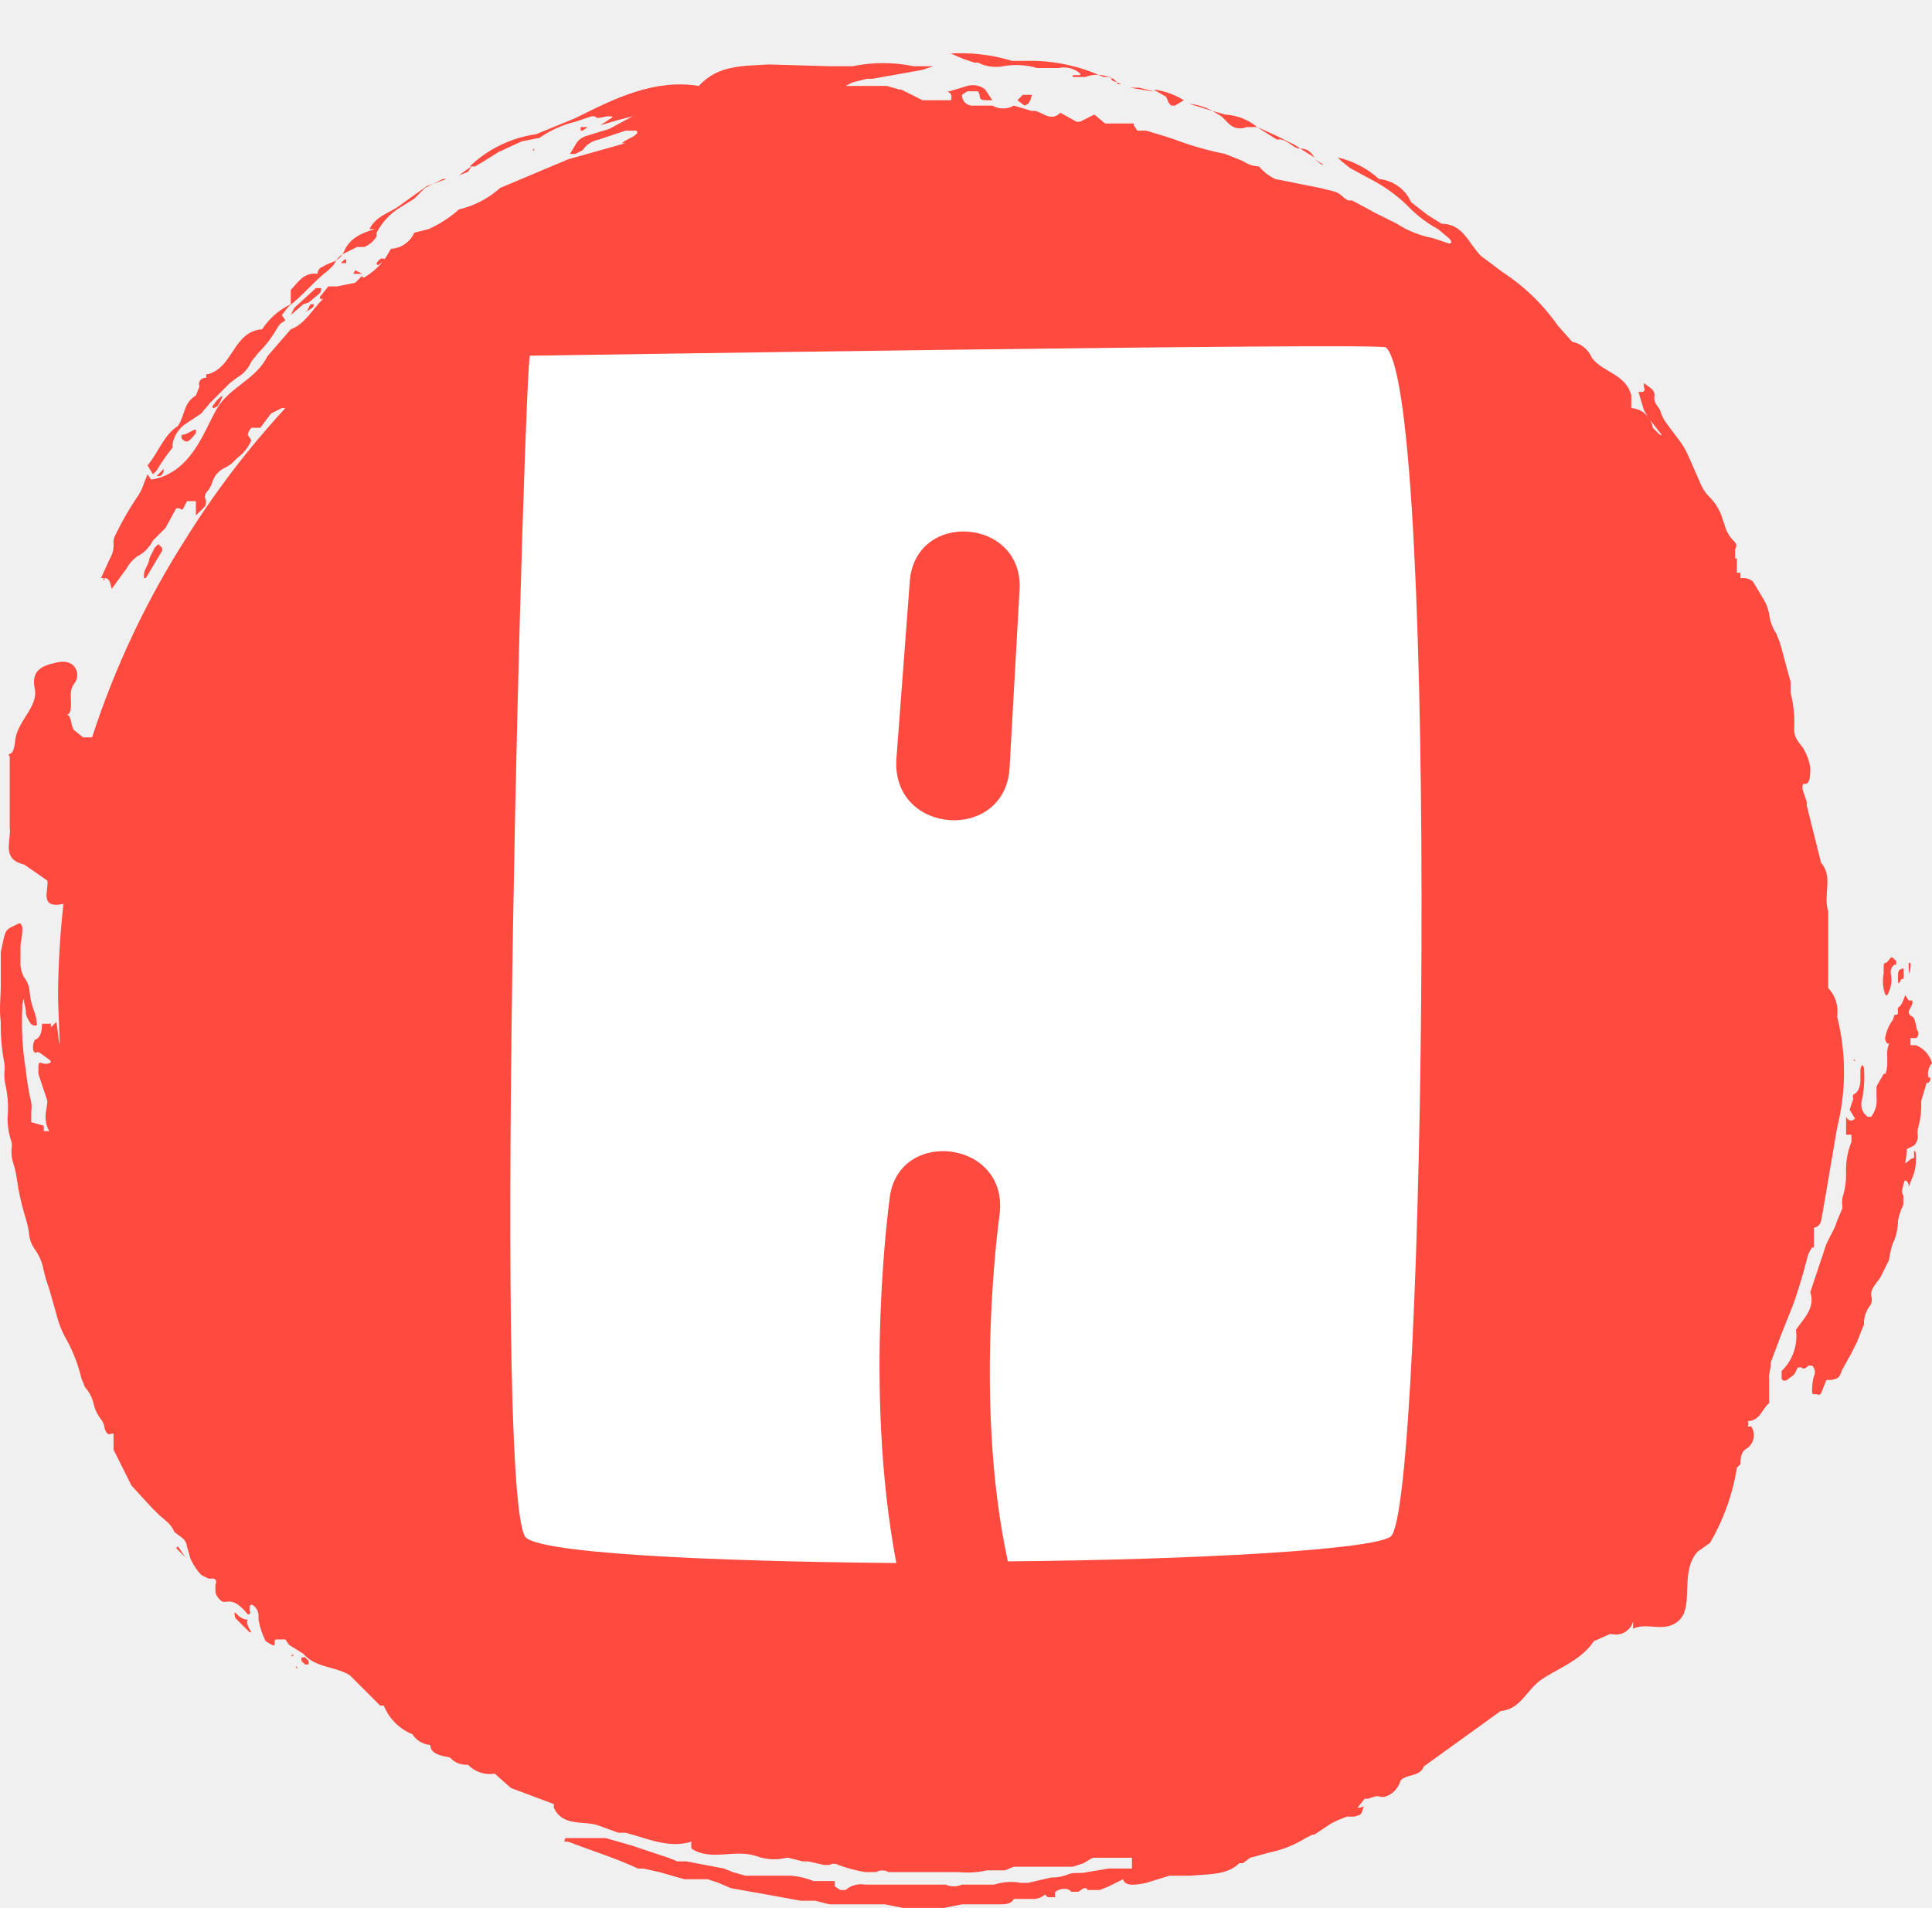
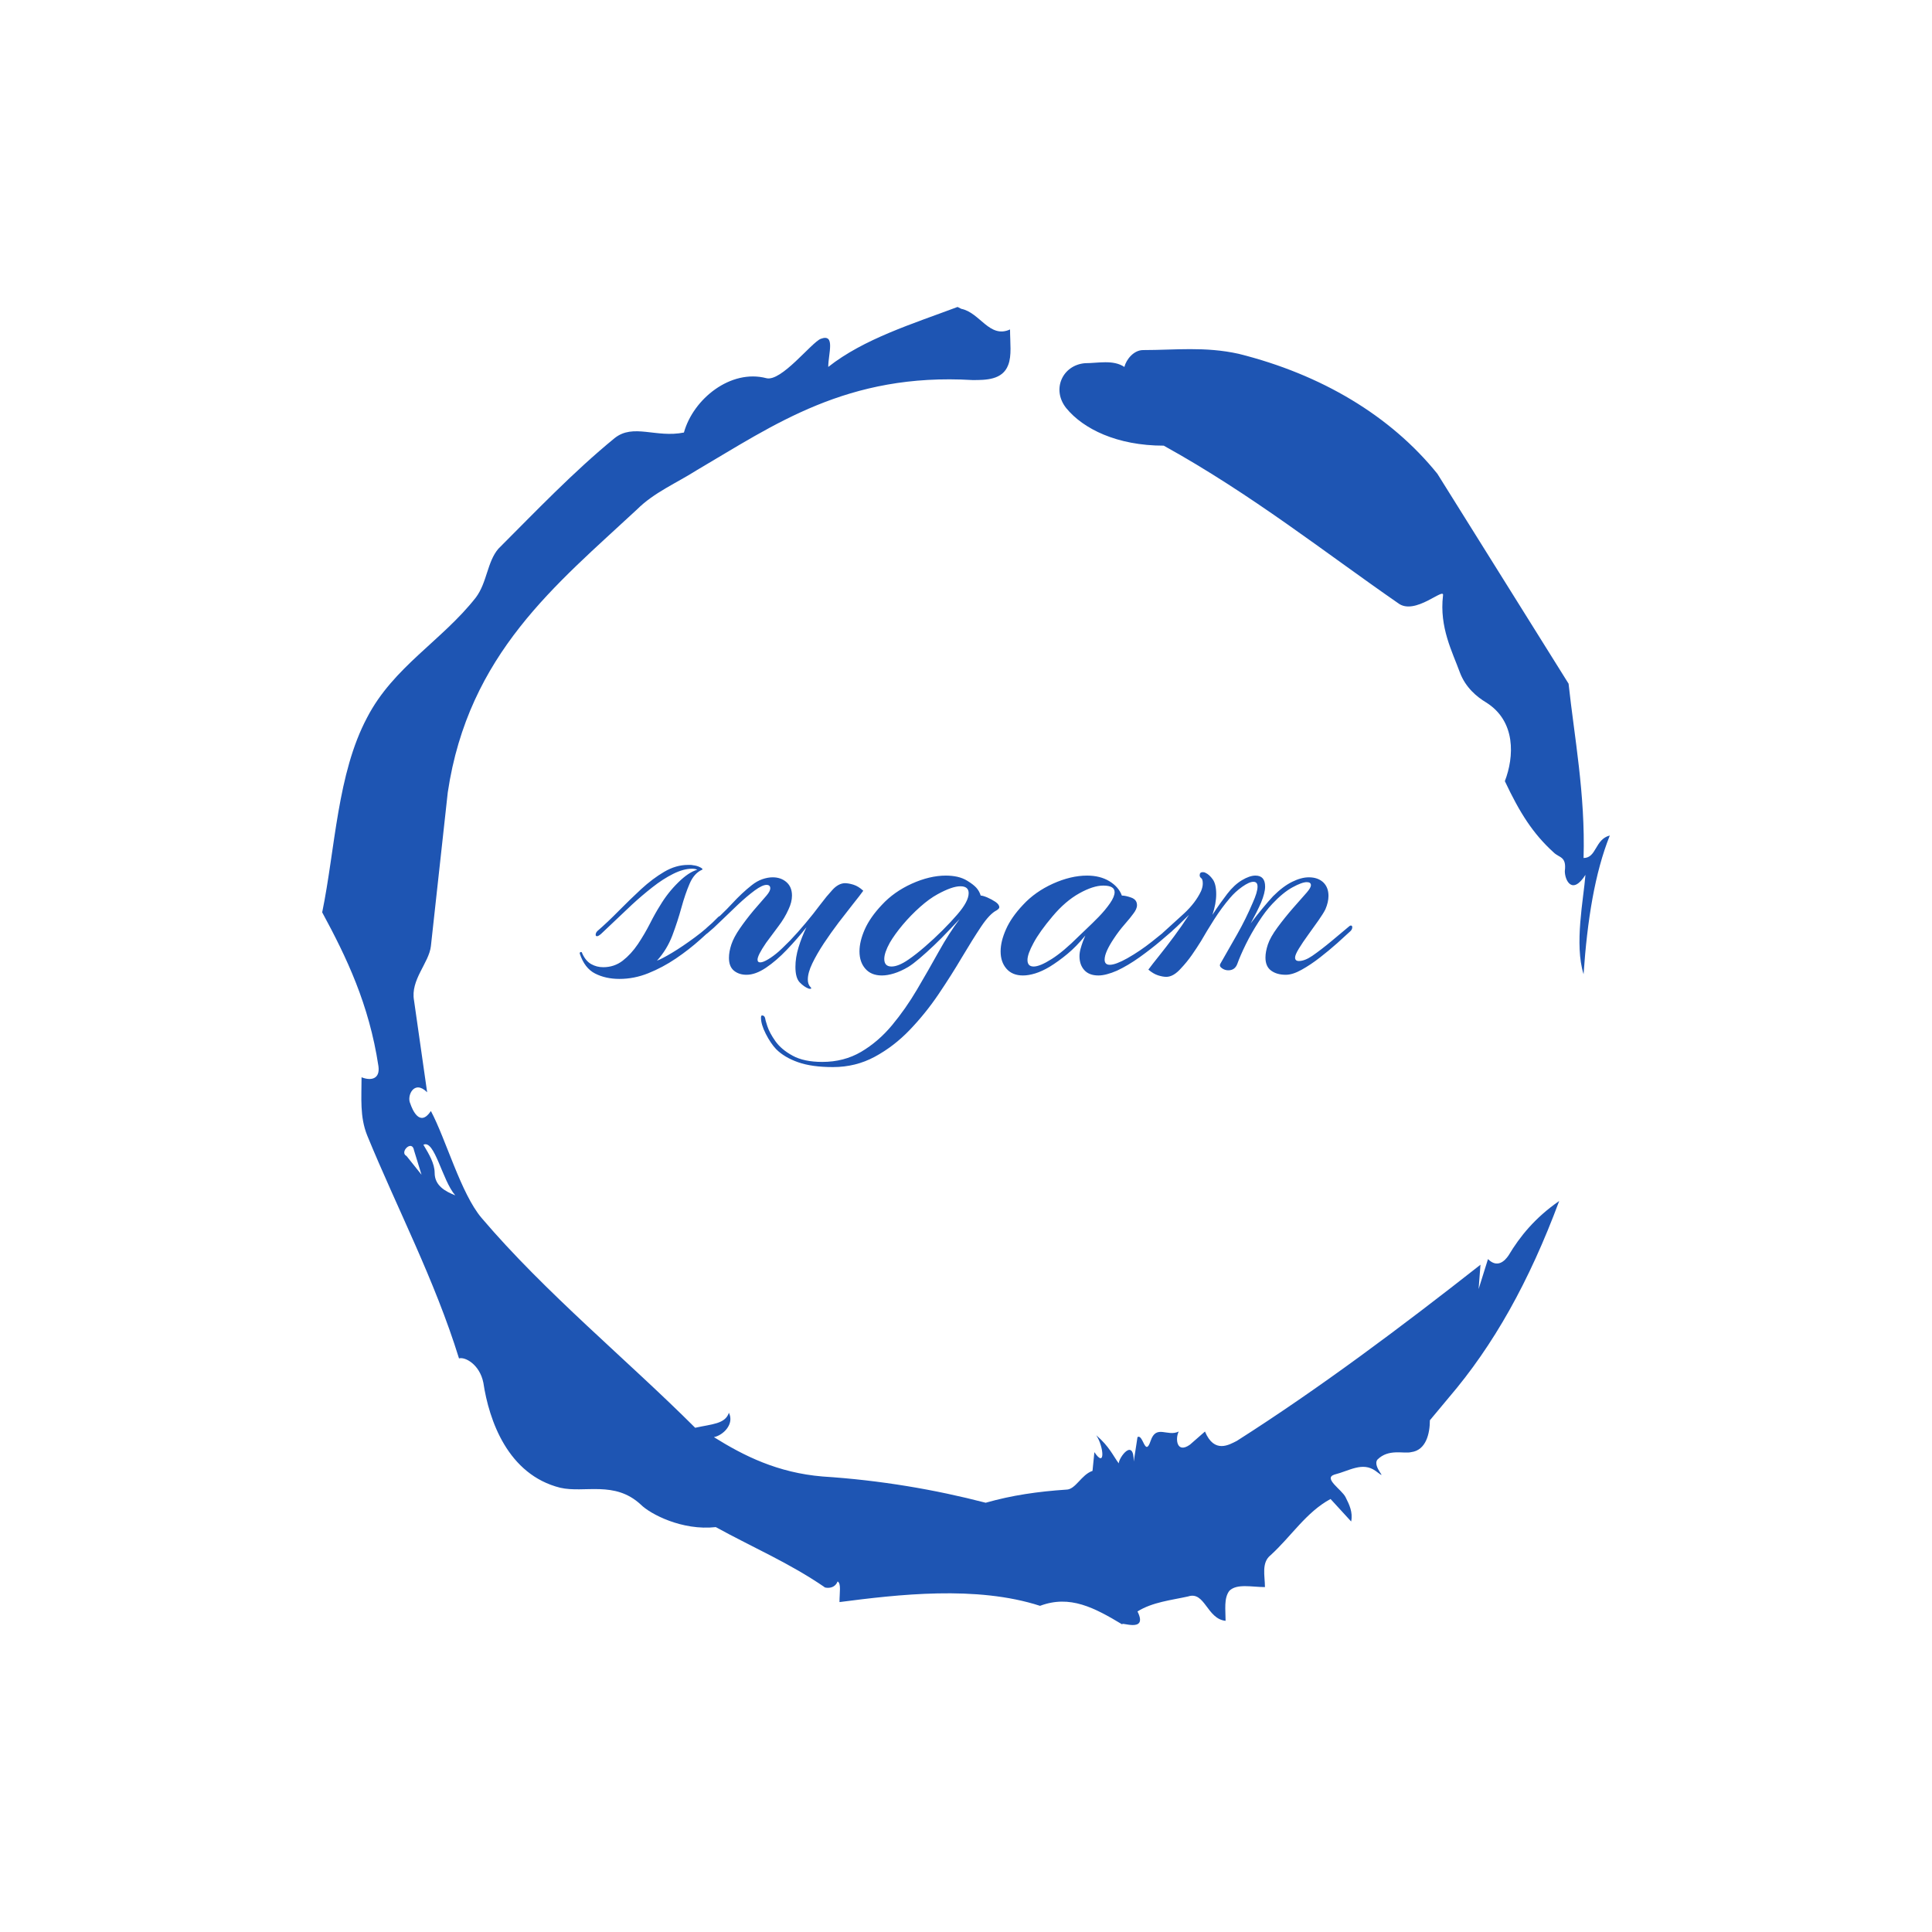
- <svg xmlns="http://www.w3.org/2000/svg" width="308.761" height="304.916" viewBox="0 0 106.008 104.687" class="css-1j8o68f" version="1.1" id="svg23">
-   <defs id="SvgjsDefs2684" />
-   <g id="SvgjsG2685" featurekey="rootContainer" transform="matrix(0.9820593,0,0,0.9820593,-0.05456052,0)" fill="#ff4a3f">
-     <g id="g17">
-       <path d="M19.8 15.3h.5l-.4-.2zm.5.1zm.8-.7c0 .1 0 .1.1.1l.4-.3c-.2-.1-.3-.1-.5.2zm.4-.2zm-4.1 2.3zm-.2.6l.3-.2c.1-.1.1-.2.1-.2h-.2l-.2.4c-.1-.1-.1 0 0 0zm2.2-2.9h-.1l-.2.2h.3zm-2.1 2.4l.6-.5c.1-.1.1-.2.1-.3h-.3l-1.2 1.1-.2.4.7-.6zm-1.1.8z" id="path3" />
-       <path d="M9.7 25v-.2a1.7 1.7 0 0 1 .7-1.1l.9-.6.5-.6.7-.7.4-.4.4-.3a1.9 1.9 0 0 0 .8-.9l.4-.5a5.9 5.9 0 0 0 1-1.3l.2-.3.3-.2-.2-.3.4-.5c.8-.6 1.4-1.4 2.2-2l.3-.3a1.4 1.4 0 0 1 .5-.6l.8-.4h.4a1.4 1.4 0 0 0 .7-.6V13a3.5 3.5 0 0 1 1.3-1.4l.8-.5.2-.2.4-.4 1-.5h.2l-1.1.4-1.4 1c-.6.5-1.4.6-1.8 1.4h.3c-.7.2-1.4.5-1.7 1.2s-.8.6-1.2.9a.4.4 0 0 0-.3.4c-.8-.1-1.1.5-1.5.9v.8a3.9 3.9 0 0 0-1.6 1.4c-1.6.1-1.6 2.1-3 2.5h-.1a.2.2 0 0 0 0 .2c-.3 0-.5.2-.4.5l-.2.5c-.7.4-.6 1.1-1 1.7-.8.5-1.1 1.5-1.7 2.2l.3.5.2-.2a11.6 11.6 0 0 1 .9-1.3zM53.9 3.3l.6.2h.2a2.2 2.2 0 0 0 1.4.2 4.1 4.1 0 0 1 1.9.1h1.2a1.4 1.4 0 0 1 1.2.3.1.1 0 0 1 0 .1H60a.1.1 0 0 0 0 .1h.7a1.8 1.8 0 0 1 1.3 0c.2 0 .1.1.2.2l.5.2h-.2c-.2-.4-.5-.4-.8-.4a9.7 9.7 0 0 0-4.3-.9h-.8A9.8 9.8 0 0 0 53 3h.2zm7.3 3.1zM50.3 4.7zm10.9 1.7h.2-.2zM19 14.7zm32.1-10zm17.6 2.2a.9.9 0 0 0 1 .2h.6a3.1 3.1 0 0 0-1.8-.7l-.7-.2.5.3zm-3.4-1.3c0 .1.1.2.2.3h.2l.5-.3a4.2 4.2 0 0 0-1.7-.6l.7.4zm7.4 2.7l.8.5c-.2-.3-.4-.5-.8-.5z" id="path5" />
-       <path d="M99 76.1l.6-1.6.6-1.5c.2-.5.6-1.8.8-2.6a1.7 1.7 0 0 1 .3-.7h.1v-1.1c.5-.1.4-.6.5-.9l.8-4.7a12.7 12.7 0 0 0 0-6.2 1.9 1.9 0 0 0-.5-1.6v-4.3c-.3-.9.3-1.9-.4-2.7L101 45a.4.4 0 0 0 0-.2l-.2-.6a.5.5 0 0 1 0-.4h.1c.3 0 .3-.5.3-.9a3 3 0 0 0-.4-1.1l-.3-.4a1.1 1.1 0 0 1-.2-.7 6.7 6.7 0 0 0-.2-2v-.6c-.2-.7-.4-1.5-.6-2.2l-.2-.5a2.5 2.5 0 0 1-.4-1.1 2.5 2.5 0 0 0-.3-.8l-.6-1a.8.8 0 0 0-.6-.2h-.1V32h-.2v-.8H97V31a.4.4 0 0 0 0-.1v-.2c.1-.2.1-.3-.1-.5a1.8 1.8 0 0 1-.4-.6l-.2-.6a2.9 2.9 0 0 0-.7-1.2 2.2 2.2 0 0 1-.5-.7l-.7-1.6a4.3 4.3 0 0 0-.6-1l-.6-.8a2.4 2.4 0 0 1-.4-.8l-.2-.3a.6.6 0 0 1-.1-.5.5.5 0 0 0-.2-.4l-.4-.3v.2c.1.2 0 .3-.1.3h-.2l.3 1 .3.5.7.9h-.1l-.2-.2-.2-.2a1.3 1.3 0 0 0-1.2-1.1v-.7c-.3-1.2-1.6-1.3-2.2-2.1a1.5 1.5 0 0 0-1.1-.9l-.8-.9a11.3 11.3 0 0 0-3.1-3l-.8-.6-.4-.3c-.7-.7-1-1.8-2.2-1.8l-.8-.5-.9-.7a2.2 2.2 0 0 0-1.8-1.3 5.1 5.1 0 0 0-2.3-1.2l.2.2.5.4 1.3.7a8.5 8.5 0 0 1 2.1 1.6 6.8 6.8 0 0 0 1.5 1.1l.6.5c.1.1.2.2.1.3H81l-.9-.3a5.6 5.6 0 0 1-2-.8l-1.2-.6-1.3-.7h-.2c-.3-.1-.4-.4-.8-.5l-.8-.2-2.5-.5a2.6 2.6 0 0 1-.9-.7 1.7 1.7 0 0 1-.9-.3l-1-.4a18.1 18.1 0 0 1-2.8-.8l-.6-.2-1-.3h-.5l-.2-.3v-.1h-1.6l-.6-.5-.4.2-.4.2h-.2l-.9-.5c-.6.6-1.1-.2-1.6-.1l-1-.3a1.2 1.2 0 0 1-1.2 0h-1.2a.6.6 0 0 1-.5-.6l.3-.2h.6a.7.7 0 0 1 .1.3c0 .2.2.2.5.2h.2l-.4-.6a1.1 1.1 0 0 0-1-.2l-1 .3H53c.3.2.2.3.2.5h-1.6l-.4-.2-.8-.4h-.1l-.7-.2h-2.3l.4-.2.8-.2h.3l1.7-.3 1.1-.2.6-.2h-1.1a8.4 8.4 0 0 0-3.4 0h-1.3L43 3.6c-1.4.1-2.8 0-3.9 1.2-2.5-.4-4.7.7-6.9 1.8l-2.2.9a6.7 6.7 0 0 0-3.7 1.8h.3l.5-.3.8-.5 1.3-.6 1-.2a6 6 0 0 1 2-.9l.9-.3h.2c.1.2.5 0 .7 0h.2c.1 0 .1.1 0 .1l-.6.4 1-.3.8-.2-1.3.7-1.3.4a1 1 0 0 0-.6.5l-.3.5h.3l.4-.2a1.4 1.4 0 0 1 .9-.6l1.5-.5h.5a.1.1 0 0 1 .1.2c-.2.2-.6.3-.8.5h.2l-3.2.9-3.8 1.6a5.2 5.2 0 0 1-2.3 1.2 6.6 6.6 0 0 1-1.7 1.1l-.8.2a1.5 1.5 0 0 1-1.3.9l-.3.5a3.7 3.7 0 0 1-1.2 1.1h-.1v-.1l-.2.2-.2.2-1 .2h-.5l-.4.5c-.1.1-.1.2 0 .2h.1c-.6.6-1 1.4-1.8 1.7L15 19.9c-.6 1.2-1.8 1.6-2.6 2.6s-1.4 3.9-3.9 4.3l-.2-.3-.2.5a2.7 2.7 0 0 1-.4.8 16.9 16.9 0 0 0-1.2 2.1.8.8 0 0 0-.1.5 1.4 1.4 0 0 1-.2.8l-.5 1.1h.2c.3 0 .3.3.4.6l.8-1.1a2.2 2.2 0 0 1 .6-.7 2 2 0 0 0 .9-.9l.3-.3.4-.4.6-1.1h.2c.1.1.1.1.2 0l.2-.4h.5v.8l.5-.5a.5.5 0 0 0 0-.5.4.4 0 0 1 .1-.3 1.5 1.5 0 0 0 .3-.5 1.3 1.3 0 0 1 .8-.9l.3-.2.3-.3a2.4 2.4 0 0 0 .8-1l-.2-.3c0-.1.1-.3.2-.4h.5l.6-.8.6-.3h.2a48.8 48.8 0 0 0-5.5 7.2h-.1.1a48.4 48.4 0 0 0-5.3 11.2h-.5l-.5-.4c-.2-.2-.1-.7-.4-.9h.1c.3-.5-.1-1.2.3-1.7s.1-1.4-.9-1.2-1.5.5-1.3 1.5-1 1.8-1.1 2.9-.5.5-.3.9v3.9c.1.8-.5 1.8.8 2.1l1.3.9c.1.5-.5 1.6.9 1.3a49.2 49.2 0 0 0-.3 5c0 1.1.1 2.2.1 3.3v-.4c-.1-.4-.1-.8-.2-1.3l-.3.3v-.2h-.5c0 .5-.1.8-.4.9a.9.9 0 0 0-.1.5c0 .1.1.3.2.2s.4.2.7.4-.2.3-.4.2-.2.1-.2.3v.3l.5 1.5c0 .3-.1.6-.1.9a1.7 1.7 0 0 0 .2.8h-.3v-.3l-.7-.2v-.6a1.5 1.5 0 0 0 0-.5 14.6 14.6 0 0 1-.3-1.8 16.6 16.6 0 0 1-.2-3.5.9.9 0 0 1 .1-.5v.2a2.9 2.9 0 0 1 .1.5.8.8 0 0 0 .1.4c.1.2.2.4.4.4s.1-.1.1-.2a2.1 2.1 0 0 0-.1-.5 4.2 4.2 0 0 1-.3-1.3 1.5 1.5 0 0 0-.3-.7 1.6 1.6 0 0 1-.2-.9v-.8c0-.3.1-.6.1-.9a.5.5 0 0 0-.1-.4h-.1c-.8.4-.7.2-1 1.6V55c0 .7-.1 1.4 0 2.1a10.8 10.8 0 0 0 .2 2.3 1.8 1.8 0 0 1 0 .5 3.1 3.1 0 0 0 .1.9 5.9 5.9 0 0 1 .1 1.3 3.9 3.9 0 0 0 .2 1.7 1.2 1.2 0 0 1 0 .4 2.1 2.1 0 0 0 .1.8 4.9 4.9 0 0 1 .2.9 14 14 0 0 0 .5 2.2 5 5 0 0 1 .2 1 1.7 1.7 0 0 0 .3.7 2.9 2.9 0 0 1 .5 1.2 8.5 8.5 0 0 0 .3 1l.4 1.4a5.4 5.4 0 0 0 .6 1.5 8.5 8.5 0 0 1 .8 2.1l.2.5a2.1 2.1 0 0 1 .5 1 2.1 2.1 0 0 0 .4.8 1 1 0 0 1 .2.5c.1.3.2.4.4.3h.1v.9l.5 1 .5 1 1.1 1.2.4.4c.3.3.7.5.9 1l.4.3a.7.7 0 0 1 .3.5l.2.7a3.3 3.3 0 0 0 .6.9l.4.2h.3a.2.2 0 0 1 .1.3 2.5 2.5 0 0 0 0 .5.9.9 0 0 0 .4.5h.2c.4-.1.8.2 1.2.7h.1c0-.1.1-.1 0-.2v-.2c0-.1.1-.2.2-.1a.7.7 0 0 1 .3.6v.2a4.3 4.3 0 0 0 .4 1.2c.5.3.5.3.5.1s0-.2.2-.2h.4l.2.3.8.5c.7.8 1.8.7 2.6 1.2l1.7 1.7h.2a2.9 2.9 0 0 0 1.6 1.6 1.3 1.3 0 0 0 1 .6c0 .5.6.6 1.1.7a1.2 1.2 0 0 0 .8.4h.2a1.7 1.7 0 0 0 1.5.5l.9.8 2.4.9v.2c.5 1.1 1.7.7 2.5 1l1.1.4h.4c1.2.3 2.4.9 3.7.5a.7.7 0 0 0 0 .4c1.1.7 2.4 0 3.6.4a2.9 2.9 0 0 0 1.7.1h.1l.8.2h.3l.9.2h.3a.5.5 0 0 1 .5 0 7.9 7.9 0 0 0 1.5.4h.6a.7.7 0 0 1 .7 0h3.9a5 5 0 0 0 1.6-.1h1l.5-.2H60l.6-.2.5-.3h2.2v.6H62l-1.2.2c-.4.1-.7 0-1 .1a2.4 2.4 0 0 1-1 .2l-1.3.3h-.4a3.1 3.1 0 0 0-1.5.1h-1.8a1.1 1.1 0 0 1-.9 0h-4.5a1.3 1.3 0 0 0-1.1.3H47l-.3-.2v-.3h-1.2a4.1 4.1 0 0 0-1.3-.3h-2.5l-.7-.2-.5-.2-2.1-.4h-.5l-.5-.2-2.1-.7-1.4-.4h-2.2c-.1 0-.1.1-.1.2h.2c1.3.5 2.6.9 3.9 1.5h.3l.9.2 1.4.4h1.3l.6.2.7.3 1.7.3 1.1.2 1.1.2h.8l.8.2h3.1l1 .2h2.3l1-.2H56c.4 0 .6-.1.7-.3h1a1 1 0 0 0 .8-.3c-.1.1 0 .1.1.2h.4v-.2c0-.1 0-.1.2-.2s.6-.1.7.1h.4l.3-.2c.2 0 .2 0 .2.1h.7l.5-.2.8-.4c.1.3.4.4 1.3.2l1.3-.4h1.2c.9-.1 2 0 2.7-.7h.2l.4-.3 1.1-.3a6.1 6.1 0 0 0 2-.8l.4-.2h.1l.9-.6.4-.2.5-.2h.4c.4-.1.4-.1.5-.4s0-.1-.2-.1h-.1l.4-.5h.2c.3-.1.5-.2.7-.1h.2a1.3 1.3 0 0 0 .9-.9c.3-.4 1.1-.2 1.3-.8l4.3-3.1c1.1-.1 1.4-1.1 2.2-1.7s2.3-1.1 3-2.2l.9-.4h.1a1 1 0 0 0 1.2-.7v.4c.8-.4 1.8.3 2.6-.5s0-2.7 1-3.8l.7-.5a12.1 12.1 0 0 0 1.5-4.2l.2-.2c0-.3 0-.7.4-.9a.9.9 0 0 0 .2-1.2h-.2a.3.3 0 0 0 0-.3c.7 0 .8-.7 1.2-1V77a.5.5 0 0 1 0-.2 3.8 3.8 0 0 0 .1-.7zM5.9 32.2z" id="path7" />
-       <path d="M26.4 9.3l-.3.2-.4.3.5-.2zm6.1-2h.1l.3-.2h-.4zm-2.6 1l-.1.1h.1v-.1zm-1.5 1.4zm1.3-.2zm-6.3 3.1zM9.2 26.2l-.4.4H9a.4.4 0 0 0 .2-.4zm3-3.5a2.1 2.1 0 0 0 .3-.6 1.5 1.5 0 0 0-.5.5c-.1.1-.1.2 0 .2zM11 24.2V24c-.2 0-.5.3-.8.3v.2c.3.3.4.2.8-.3zm3 66.2zM73.9 9.2h.1l-.5-.3zm-2.5-1.4c.5-.1.8.4 1.2.5h.1l-.3-.2-1-.5-1.1-.5.3.2zM52.8 3.1zm11.7 2h-.1l-1.2-.2h.5zm2 .7l1.3.4a3.3 3.3 0 0 0-1.3-.4zm-9 0a1 1 0 0 0 .2-.5h-.5l-.3.3.4.3zm9 1.6zM49.9 4.2zm2.9.7zM48.5 4zm13.8 2.1a.5.5 0 0 0 0 .1zm44.8 52.3h-.3V58h.3c.1 0 .2-.3.1-.4s-.1-.7-.3-.8a.3.3 0 0 1-.2-.3l.2-.4a.4.4 0 0 0 0-.2h-.2l-.2-.3c-.1.3-.2.6-.4.7a.5.5 0 0 0 0 .2c0 .1 0 .2-.1.2h-.1a1.1 1.1 0 0 1-.1.3 2.3 2.3 0 0 0-.4.9.4.4 0 0 0 .1.4h.1a1.7 1.7 0 0 0-.1.8v.4a1.8 1.8 0 0 1-.1.5h-.1l-.4.7v.6a1.5 1.5 0 0 1-.3 1.1h-.2l-.2-.2a.9.9 0 0 1-.1-.8 6.5 6.5 0 0 0 .1-1.7c0-.1-.1-.2-.1-.2a.5.5 0 0 0-.1.3v.6c0 .2-.1.6-.3.7s-.1.2-.1.3l-.2.6.3.5c-.2.2-.4.1-.5-.1v1h.3v.4a4.2 4.2 0 0 0-.3 1.4 3.3 3.3 0 0 0 0 .4 4 4 0 0 1-.2 1.3 2 2 0 0 0 0 .6l-.3.7a3.2 3.2 0 0 1-.3.7l-.3.6-.9 2.7c.3.9-.4 1.5-.8 2.1a2.7 2.7 0 0 1-.8 2.3v.4c0 .1.1.2.3.1l.4-.3.2-.4h.2c.1.1.2.1.4-.1h.2a.5.5 0 0 1 .1.6 2.9 2.9 0 0 0-.1.8c0 .1 0 .2.1.2h.2c.1.1.2 0 .3-.3l.2-.5h.3c.4-.1.4-.1.6-.6l.5-.9.3-.6.4-1a1.6 1.6 0 0 1 .3-1 .6.6 0 0 0 .1-.6c0-.2 0-.3.2-.6l.3-.4.5-1a4.7 4.7 0 0 1 .2-.9 3 3 0 0 0 .3-1.3 3.8 3.8 0 0 1 .3-.9v-.5c-.1-.2-.1-.2 0-.6s.1-.2.2-.2a.4.4 0 0 1 .1.3l.2-.5a2.3 2.3 0 0 0 .2-.9v-.3c0-.1 0-.3-.1-.3v.4c-.2 0-.3.2-.5.3a6.4 6.4 0 0 0 .1-.8l.4-.2a.7.7 0 0 0 .2-.6 1.4 1.4 0 0 1 0-.3 4.8 4.8 0 0 0 .2-1.4v-.2l.3-1h.1a.3.3 0 0 0 .1-.3h-.1a.9.9 0 0 1 .2-.8 1.5 1.5 0 0 0-.9-1zm-1.2 7.8zm-.2-9.9zm0 0zM9.1 30.8a.3.3 0 0 0 0-.2l-.2-.2-.2.2-.3.6c0 .3-.3.6-.3.9v.2h.1zm96.3 24.8h.1a1.7 1.7 0 0 0 .2-1.2.5.5 0 0 1 .2-.5h.1v-.2l-.2-.2h-.1c-.1.1-.2.3-.3.3s-.1.1-.1.3v.3a2.2 2.2 0 0 0 .1 1.2zM13.2 90.1c-.1 0 0 .2 0 .3l.8.8h.1c-.2-.3-.3-.6-.2-.7a.9.9 0 0 1-.5-.2zm.8.3zm92.3-35.7h.1a2 2 0 0 0 0-.6c-.3.1-.3.1-.3.6s.1.1.2 0z" id="path9" />
-       <path d="M106.7 62a.6.6 0 0 0 .1-.5c0-.1-.1-.2-.1-.1h-.2v.2c0 .4.1.5.2.4zm.1-8.2h-.1v.6a1 1 0 0 0 .1-.6zM17.1 92.6h-.2v.2l.2.2h.2v-.2zm86.6-33.3c0-.1 0-.1-.1-.1zM9.9 86.5l.5.5-.4-.6z" id="path11" />
-       <circle cx="10.5" cy="87.1" transform="rotate(-24.8 10.4 87.159)" id="circle13" />
-       <path d="M9.7 30.1h-.1v.2-.2h.1zm83.2-6.6l-.2-.3h-.1zm-14.7 77.1zM5.9 32.2zm-.1.2a.3.3 0 0 0 .1-.2v.2zm1.9-4.9zM61.5 2.4zm42.8 58.2v.1-.1zM16.4 92.5h-.1c.1.1.2 0 .1-.1zm.2.7h.1l-.1-.1v.1zm73.9-71.3zm15.2 34.4zM14.6 91.7zm92.1-37zm-.8 11.4zM34.6 0z" id="path15" />
-     </g>
-   </g>
-   <g id="SvgjsG2686" featurekey="nameFeature-0" transform="matrix(2.284354,0,0,2.284354,27.98006,-5.60952)" fill="#ffffff">
-     <path d="M9.6 16.48 l-0.32 4.24 c-0.08 1.8 2.6 1.96 2.72 0.2 l0.24 -4.28 c0.12 -1.76 -2.56 -1.96 -2.64 -0.16 z M0.48 11 l0 0 c0.04 0 20.48 -0.32 20.56 -0.2 c1.28 1.12 0.96 27.8 0.12 28.56 c-0.4 0.32 -4.64 0.56 -9.2 0.6 c-0.84 -3.84 -0.2 -8.32 -0.2 -8.32 c0.24 -1.8 -2.44 -2.12 -2.64 -0.4 c0 0.04 -0.64 4.52 0.16 8.76 c-4.56 -0.04 -8.68 -0.24 -8.92 -0.64 c-0.8 -1.44 0 -28.28 0.12 -28.36 z" id="path20" />
+ <svg xmlns="http://www.w3.org/2000/svg" version="1.1" width="1500" height="1500" viewBox="0 0 1500 1500">
+   <rect width="1500" height="1500" fill="#ffffff" />
+   <g transform="matrix(0.6666667,0,0,0.6666667,250,187.6667)">
+     <svg viewBox="0 0 320 360" data-background-color="#ffffff" preserveAspectRatio="xMidYMid meet" height="1687" width="1500">
+       <g id="tight-bounds" transform="matrix(1,0,0,1,0,0)">
+         <svg viewBox="0 0 320 360" height="360" width="320">
+           <g>
+             <svg />
+           </g>
+           <g>
+             <svg viewBox="0 0 320 360" height="360" width="320">
+               <g>
+                 <path d="M20.961 227.22l3.726 4.658-1.863-6.056c-0.466-2.795-3.726 0.466-1.863 1.398M25.153 224.425c1.397 2.329 2.795 4.658 2.795 6.987 0 3.261 2.795 4.658 5.123 5.589-3.261-3.726-5.124-13.974-7.918-12.576M204.017 26.929c7.918 0 15.371-0.932 23.756 0.931 20.495 5.124 37.729 15.371 49.374 29.811l32.606 52.169c1.397 13.042 4.192 27.482 3.726 43.319 3.261 0 2.795-4.658 6.521-5.59-3.726 9.316-5.59 20.961-6.521 34.469-2.329-7.453 0-18.632 0.466-24.687-3.261 5.124-5.124 1.397-5.124-0.932 0.466-3.726-1.397-3.261-2.795-4.658-5.124-4.658-8.384-9.782-12.11-17.7 2.329-6.055 2.795-14.905-4.658-19.563-2.329-1.397-5.124-3.726-6.521-7.453-1.863-5.124-5.124-11.179-4.193-19.097 0.466-2.329-6.987 5.124-11.179 1.863-18.166-12.576-36.332-27.016-58.224-39.127-11.645 0-20.029-4.192-24.221-9.316-3.726-4.658-0.932-10.713 4.658-11.179 3.261 0 6.987-0.932 9.782 0.932 0.466-1.863 2.329-4.192 4.657-4.192M157.904 16.215l0.932 0.466c4.658 0.932 6.987 7.453 12.11 5.124 0 3.261 0.466 6.521-0.466 8.85-1.397 3.726-5.59 3.726-8.85 3.726-31.208-1.863-49.374 11.179-68.471 22.358-5.124 3.261-10.713 5.59-14.906 9.782-20.029 18.632-41.921 35.866-47.045 70.335l-4.192 38.195c-0.466 4.192-5.124 8.384-4.192 13.508l3.26 22.824c-3.261-3.261-5.124 0.932-4.192 2.795 0.466 1.397 2.329 6.055 5.124 1.863 3.726 6.987 7.453 20.495 12.576 26.55 15.837 18.632 36.332 35.4 53.101 52.169 4.192-0.932 7.453-0.932 8.384-3.727 1.397 2.795-1.397 5.59-3.726 6.056 7.453 4.658 15.837 8.85 27.016 9.781 14.44 0.932 27.948 3.261 40.524 6.522 6.521-1.863 13.042-2.795 20.029-3.261 2.329 0 3.726-3.726 6.521-4.658l0.466-4.658c2.795 4.192 2.329-1.397 0.466-4.192 3.261 2.795 4.192 5.124 5.589 6.987 0-1.397 3.726-6.521 3.727-0.466l0.931-6.055c1.397-0.932 1.863 5.124 3.261 0.931 1.397-4.192 4.192-0.932 6.987-2.329-0.932 1.863-0.466 5.59 2.794 3.261l3.727-3.261c2.329 5.59 6.055 3.261 7.918 2.329 20.495-13.042 40.99-28.413 60.553-43.784l-0.466 6.055 2.329-7.453c2.329 2.329 4.192 0.466 5.124-0.931 2.795-4.658 6.521-9.316 12.577-13.508-7.453 20.029-16.303 35.866-27.482 48.908l-4.658 5.59c0 3.261-0.932 7.453-4.658 7.918-1.863 0.466-5.59-0.932-8.384 1.863-1.397 1.863 3.261 5.59-0.466 2.795-3.261-2.329-6.521 0-10.248 0.932-2.795 0.932 1.863 3.726 2.795 5.589 0.932 1.863 1.863 3.726 1.398 6.056l-5.124-5.59c-6.055 3.261-9.782 9.316-14.906 13.974-2.329 1.863-1.397 5.124-1.397 7.918-3.261 0-6.987-0.932-8.85 0.932-1.397 1.863-0.932 4.658-0.932 7.453-4.658-0.466-5.124-7.453-9.315-6.056-4.192 0.932-8.85 1.397-12.577 3.727 2.795 5.59-4.658 2.329-3.726 3.26-6.987-4.192-13.042-7.453-20.495-4.658-15.837-5.124-35.4-2.795-49.84-0.931 0-2.329 0.466-4.658-0.466-5.124-0.932 2.329-3.726 1.397-3.26 1.397-8.85-6.055-17.7-9.782-27.016-14.905-8.384 0.932-16.303-3.261-18.632-5.59-6.521-6.055-13.974-2.795-20.029-4.192-13.042-3.261-17.7-16.769-19.098-26.084-0.932-4.658-4.658-6.521-6.055-6.056-6.055-19.563-15.371-37.263-22.824-55.429-1.863-4.658-1.397-9.316-1.397-14.44 2.329 0.932 4.658 0.466 4.192-2.794-2.329-15.371-7.918-27.016-13.974-38.195 3.261-15.837 3.726-34.469 11.179-48.443 6.521-12.576 18.632-19.098 27.016-29.811 2.795-3.726 2.795-8.85 5.59-12.11 9.316-9.316 18.632-19.098 28.879-27.482 4.658-3.726 10.247 0 17.234-1.397 2.329-8.384 11.645-15.837 20.495-13.508 3.726 0.932 11.179-8.85 13.508-9.782 3.726-1.397 1.863 3.726 1.863 6.987 8.85-6.987 20.961-10.713 32.14-14.906" fill="#1e55b3" fill-rule="nonzero" stroke="none" stroke-width="1" stroke-linecap="butt" stroke-linejoin="miter" stroke-miterlimit="10" stroke-dasharray="" stroke-dashoffset="0" font-family="none" font-weight="none" font-size="none" text-anchor="none" style="mix-blend-mode: normal" data-fill-palette-color="tertiary" />
+               </g>
+               <g transform="matrix(1,0,0,1,64,154.879)">
+                 <svg viewBox="0 0 192 50.242" height="50.242" width="192">
+                   <g>
+                     <svg viewBox="0 0 192 50.242" height="50.242" width="192">
+                       <g>
+                         <svg viewBox="0 0 192 50.242" height="50.242" width="192">
+                           <g>
+                             <svg viewBox="0 0 192 50.242" height="50.242" width="192">
+                               <g id="textblocktransform">
+                                 <svg viewBox="0 0 192 50.242" height="50.242" width="192" id="textblock">
+                                   <g>
+                                     <svg viewBox="0 0 192 50.242" height="50.242" width="192">
+                                       <g transform="matrix(1,0,0,1,0,0)">
+                                         <svg width="192" viewBox="-2.911 -16 112.151 29.35" height="50.242" data-palette-color="#1e55b3">
+                                           <path d="M2.85 0.55L2.85 0.55Q0.85 0.55-0.68-0.23-2.2-1-2.9-3.1L-2.9-3.1Q-2.95-3.3-2.78-3.35-2.6-3.4-2.55-3.15L-2.55-3.15Q-2.05-2.05-1.25-1.6-0.45-1.15 0.5-1.15L0.5-1.15Q2.1-1.15 3.33-2.1 4.55-3.05 5.53-4.5 6.5-5.95 7.28-7.48 8.05-9 8.75-10.1L8.75-10.1Q9.85-11.95 11.38-13.45 12.9-14.95 14.15-15.3L14.15-15.3Q13.85-15.45 13.4-15.45L13.4-15.45Q12.15-15.45 10.65-14.7 9.15-13.95 7.63-12.75 6.1-11.55 4.67-10.23 3.25-8.9 2.08-7.78 0.9-6.65 0.2-6L0.2-6Q-0.2-5.65-0.4-5.65L-0.4-5.65Q-0.6-5.65-0.6-5.85L-0.6-5.85Q-0.6-6.15-0.35-6.4L-0.35-6.4Q1.15-7.7 2.75-9.33 4.35-10.95 6-12.48 7.65-14 9.35-15 11.05-16 12.8-16L12.8-16Q13-16 13.18-16 13.35-16 13.55-15.95L13.55-15.95Q14.1-15.9 14.58-15.65 15.05-15.4 14.85-15.3L14.85-15.3Q13.7-14.8 13.05-13.3 12.4-11.8 11.85-9.8 11.3-7.8 10.53-5.75 9.75-3.7 8.3-2.1L8.3-2.1Q9-2.35 10.5-3.25 12-4.15 13.8-5.48 15.6-6.8 17.15-8.4L17.15-8.4Q17.35-8.6 17.55-8.6L17.55-8.6Q17.8-8.6 17.8-8.35L17.8-8.35Q17.8-8.15 17.6-7.95L17.6-7.95Q16.25-6.65 14.6-5.18 12.95-3.7 11.03-2.4 9.1-1.1 7.05-0.28 5 0.55 2.85 0.55ZM30.3 1.95L30.3 1.95Q29.65 1.7 29.02 1.05 28.4 0.4 28.4-1.2L28.4-1.2Q28.4-2.55 28.85-4.03 29.3-5.5 30-6.95L30-6.95Q28.7-5.3 27.17-3.7 25.65-2.1 24.12-1.07 22.6-0.05 21.3-0.05L21.3-0.05Q20.2-0.05 19.47-0.65 18.75-1.25 18.75-2.5L18.75-2.5Q18.75-3.4 19.1-4.45L19.1-4.45Q19.45-5.5 20.35-6.8 21.25-8.1 22.32-9.38 23.4-10.65 24.2-11.55L24.2-11.55Q24.75-12.2 24.75-12.6L24.75-12.6Q24.75-13.1 24.2-13.1L24.2-13.1Q23.6-13.1 22.5-12.3L22.5-12.3Q21.35-11.45 20.05-10.23 18.75-9 17.6-7.88 16.45-6.75 15.65-6.1L15.65-6.1Q15.5-5.95 15.35-5.95L15.35-5.95Q15.1-5.95 15.1-6.25L15.1-6.25Q15.1-6.5 15.55-6.9L15.55-6.9Q17.75-8.8 19.2-10.38 20.65-11.95 22.05-13.05L22.05-13.05Q22.8-13.65 23.6-13.93 24.4-14.2 25.1-14.2L25.1-14.2Q26.3-14.2 27.1-13.5 27.9-12.8 27.9-11.55L27.9-11.55Q27.9-10.6 27.4-9.55L27.4-9.55Q26.85-8.3 25.92-7.08 25-5.85 24.15-4.7L24.15-4.7Q23.5-3.75 23.2-3.15 22.9-2.55 22.9-2.25L22.9-2.25Q22.9-1.85 23.3-1.85L23.3-1.85Q23.7-1.85 24.45-2.3 25.2-2.75 26-3.45L26-3.45Q26.55-3.95 26.97-4.38 27.4-4.8 27.6-5L27.6-5Q28.75-6.2 29.9-7.58 31.05-8.95 31.9-10.1L31.9-10.1Q32.55-10.95 32.92-11.4 33.3-11.85 33.75-12.35L33.75-12.35Q34.6-13.3 35.55-13.35L35.55-13.35Q36.1-13.35 36.82-13.13 37.55-12.9 38.25-12.25L38.25-12.25Q37.75-11.55 36.77-10.33 35.8-9.1 34.67-7.63 33.55-6.15 32.52-4.6 31.5-3.05 30.85-1.7 30.2-0.35 30.2 0.65L30.2 0.65Q30.2 1.35 30.6 1.75L30.6 1.75Q30.8 1.95 30.6 1.98 30.4 2 30.3 1.95ZM33.85 13.35L33.85 13.35Q30.8 13.35 28.8 12.65 26.8 11.95 25.6 10.75L25.6 10.75Q24.8 9.9 24.1 8.53 23.4 7.15 23.4 6.2L23.4 6.2Q23.4 5.85 23.55 5.85L23.55 5.85Q23.9 5.85 24 6.25L24 6.25Q24 6.4 24.32 7.4 24.65 8.4 25.5 9.6 26.35 10.8 28 11.7 29.65 12.6 32.3 12.6L32.3 12.6Q35.45 12.6 37.95 11.13 40.45 9.65 42.42 7.28 44.4 4.9 46.05 2.1 47.7-0.7 49.2-3.4 50.7-6.1 52.25-8.15L52.25-8.15Q51.6-7.45 50.62-6.43 49.65-5.4 48.55-4.35 47.45-3.3 46.45-2.45 45.45-1.6 44.8-1.2L44.8-1.2Q43.7-0.55 42.72-0.25 41.75 0.05 40.95 0.05L40.95 0.05Q39.4 0.05 38.55-0.93 37.7-1.9 37.7-3.45L37.7-3.45Q37.7-4.9 38.47-6.65 39.25-8.4 40.95-10.2L40.95-10.2Q42.7-12.1 45.3-13.28 47.9-14.45 50.25-14.45L50.25-14.45Q51.1-14.45 51.9-14.28 52.7-14.1 53.35-13.7L53.35-13.7Q54.25-13.15 54.67-12.68 55.1-12.2 55.3-11.55L55.3-11.55Q55.6-11.55 56.25-11.28 56.9-11 57.45-10.63 58-10.25 58-9.85L58-9.85Q58-9.65 57.6-9.4L57.6-9.4Q56.6-8.9 55.35-7.03 54.1-5.15 52.57-2.58 51.05 0 49.17 2.78 47.3 5.55 45 7.95 42.7 10.35 39.92 11.85 37.15 13.35 33.85 13.35ZM42.35-1.25L42.35-1.25Q43.35-1.25 44.8-2.25L44.8-2.25Q45.9-3 47.2-4.13 48.5-5.25 49.75-6.5 51-7.75 51.9-8.8L51.9-8.8Q53.55-10.7 53.55-11.9L53.55-11.9Q53.55-12.9 52.35-12.9L52.35-12.9Q51.15-12.9 49.05-11.75L49.05-11.75Q47.85-11.1 46.5-9.9 45.15-8.7 43.97-7.3 42.8-5.9 42.1-4.7L42.1-4.7Q41.3-3.25 41.3-2.35L41.3-2.35Q41.3-1.25 42.35-1.25ZM61.44 0.05L61.44 0.05Q59.89 0.05 59.04-0.93 58.19-1.9 58.19-3.45L58.19-3.45Q58.19-4.9 58.97-6.65 59.74-8.4 61.44-10.2L61.44-10.2Q63.19-12.1 65.79-13.28 68.39-14.45 70.74-14.45L70.74-14.45Q72.64-14.45 73.99-13.63 75.34-12.8 75.79-11.55L75.79-11.55Q76.34-11.55 77.17-11.25 77.99-10.95 77.99-10.15L77.99-10.15Q77.99-9.6 77.44-8.9L77.44-8.9Q77.09-8.4 76.22-7.4 75.34-6.4 74.59-5.25L74.59-5.25Q73.99-4.35 73.64-3.58 73.29-2.8 73.29-2.25L73.29-2.25Q73.29-1.5 74.04-1.5L74.04-1.5Q74.89-1.5 76.59-2.45L76.59-2.45Q78.44-3.5 80.14-4.85 81.84-6.2 82.79-7L82.79-7Q83.04-7.2 83.14-7.2L83.14-7.2Q83.34-7.2 83.34-6.95L83.34-6.95Q83.34-6.65 83.09-6.4L83.09-6.4Q82.64-6 81.34-4.9 80.04-3.8 78.37-2.6 76.69-1.4 75.09-0.65L75.09-0.65Q74.29-0.3 73.62-0.13 72.94 0.05 72.39 0.05L72.39 0.05Q71.04 0.05 70.34-0.73 69.64-1.5 69.64-2.75L69.64-2.75Q69.64-3.25 69.79-3.8 69.94-4.35 70.14-4.9L70.14-4.9 70.49-5.75Q69.19-4.15 67.89-3.08 66.59-2 65.29-1.2L65.29-1.2Q64.19-0.55 63.22-0.25 62.24 0.05 61.44 0.05ZM62.99-1.25L62.99-1.25Q63.89-1.25 65.59-2.33 67.29-3.4 69.54-5.65L69.54-5.65Q69.84-5.95 70.67-6.73 71.49-7.5 72.44-8.47 73.39-9.45 74.07-10.43 74.74-11.4 74.74-12.05L74.74-12.05Q74.74-13 73.09-13L73.09-13Q71.64-13 69.62-11.88 67.59-10.75 65.74-8.55L65.74-8.55Q63.84-6.3 62.97-4.67 62.09-3.05 62.09-2.2L62.09-2.2Q62.09-1.25 62.99-1.25ZM82.24 0.25L82.24 0.25Q81.74 0.25 81.04 0.03 80.34-0.2 79.64-0.8L79.64-0.8Q80.19-1.55 81.22-2.83 82.24-4.1 83.39-5.65 84.54-7.2 85.54-8.75L85.54-8.75Q84.74-7.95 83.79-7.05 82.84-6.15 81.89-5.4L81.89-5.4Q81.69-5.25 81.49-5.25L81.49-5.25Q81.29-5.25 81.29-5.45L81.29-5.45Q81.29-5.75 81.74-6.15L81.74-6.15Q83.14-7.4 84.82-8.95 86.49-10.5 87.29-12.2L87.29-12.2Q87.54-12.8 87.54-13.3L87.54-13.3Q87.54-13.95 87.29-14.1L87.29-14.1Q87.09-14.25 87.09-14.5L87.09-14.5Q87.09-14.95 87.54-14.95L87.54-14.95Q87.79-14.95 87.94-14.85L87.94-14.85Q88.49-14.6 88.99-13.9 89.49-13.2 89.49-11.75L89.49-11.75Q89.49-10.4 88.94-8.75L88.94-8.75Q89.49-9.6 90.04-10.38 90.59-11.15 91.09-11.8L91.09-11.8Q92.09-13.1 93.22-13.78 94.34-14.45 95.19-14.45L95.19-14.45Q96.59-14.45 96.59-12.85L96.59-12.85Q96.59-11.95 95.99-10.5L95.99-10.5Q95.44-9.25 94.49-7.5L94.49-7.5Q95.34-8.65 96.22-9.7 97.09-10.75 97.74-11.45L97.74-11.45Q99.19-12.9 100.52-13.55 101.84-14.2 102.94-14.2L102.94-14.2Q104.24-14.2 105.02-13.48 105.79-12.75 105.79-11.5L105.79-11.5Q105.79-10.6 105.34-9.55L105.34-9.55Q105.04-8.95 104.34-7.95 103.64-6.95 102.84-5.85 102.04-4.75 101.49-3.85 100.94-2.95 100.94-2.55L100.94-2.55Q100.94-2.05 101.49-2.05L101.49-2.05Q102.34-2.05 103.44-2.8L103.44-2.8Q104.74-3.7 106.24-4.95 107.74-6.2 108.69-7L108.69-7Q108.89-7.2 109.04-7.2L109.04-7.2Q109.24-7.2 109.24-6.95L109.24-6.95Q109.24-6.65 108.99-6.4L108.99-6.4Q108.24-5.7 107.07-4.65 105.89-3.6 104.54-2.55 103.19-1.5 101.89-0.78 100.59-0.05 99.59-0.05L99.59-0.05Q98.29-0.05 97.47-0.65 96.64-1.25 96.64-2.55L96.64-2.55Q96.64-3.4 96.99-4.45L96.99-4.45Q97.34-5.5 98.39-6.93 99.44-8.35 100.64-9.73 101.84-11.1 102.64-12L102.64-12Q103.24-12.7 103.24-13.05L103.24-13.05Q103.24-13.5 102.64-13.5L102.64-13.5Q101.94-13.5 100.57-12.75 99.19-12 97.64-10.35L97.64-10.35Q96.64-9.3 95.62-7.7 94.59-6.1 93.79-4.48 92.99-2.85 92.54-1.6L92.54-1.6Q92.19-0.7 91.24-0.7L91.24-0.7Q90.74-0.7 90.32-1 89.89-1.3 90.09-1.65L90.09-1.65Q91.34-3.85 92.57-6 93.79-8.15 94.79-10.5L94.79-10.5Q95.49-12.05 95.49-12.85L95.49-12.85Q95.49-13.55 94.89-13.55L94.89-13.55Q94.29-13.55 93.27-12.83 92.24-12.1 91.49-11.2L91.49-11.2Q90.29-9.8 89.19-8.08 88.09-6.35 87.29-4.95L87.29-4.95Q86.64-3.9 85.94-2.9 85.24-1.9 84.39-1L84.39-1Q83.29 0.25 82.24 0.25Z" opacity="1" transform="matrix(1,0,0,1,0,0)" fill="#1e55b3" class="wordmark-text-0" data-fill-palette-color="primary" id="text-0" />
+                                         </svg>
+                                       </g>
+                                     </svg>
+                                   </g>
+                                 </svg>
+                               </g>
+                             </svg>
+                           </g>
+                           <g />
+                         </svg>
+                       </g>
+                     </svg>
+                   </g>
+                 </svg>
+               </g>
+             </svg>
+           </g>
+           <defs />
+         </svg>
+         <rect width="320" height="360" fill="none" stroke="none" visibility="hidden" />
+       </g>
+     </svg>
  </g>
</svg>
